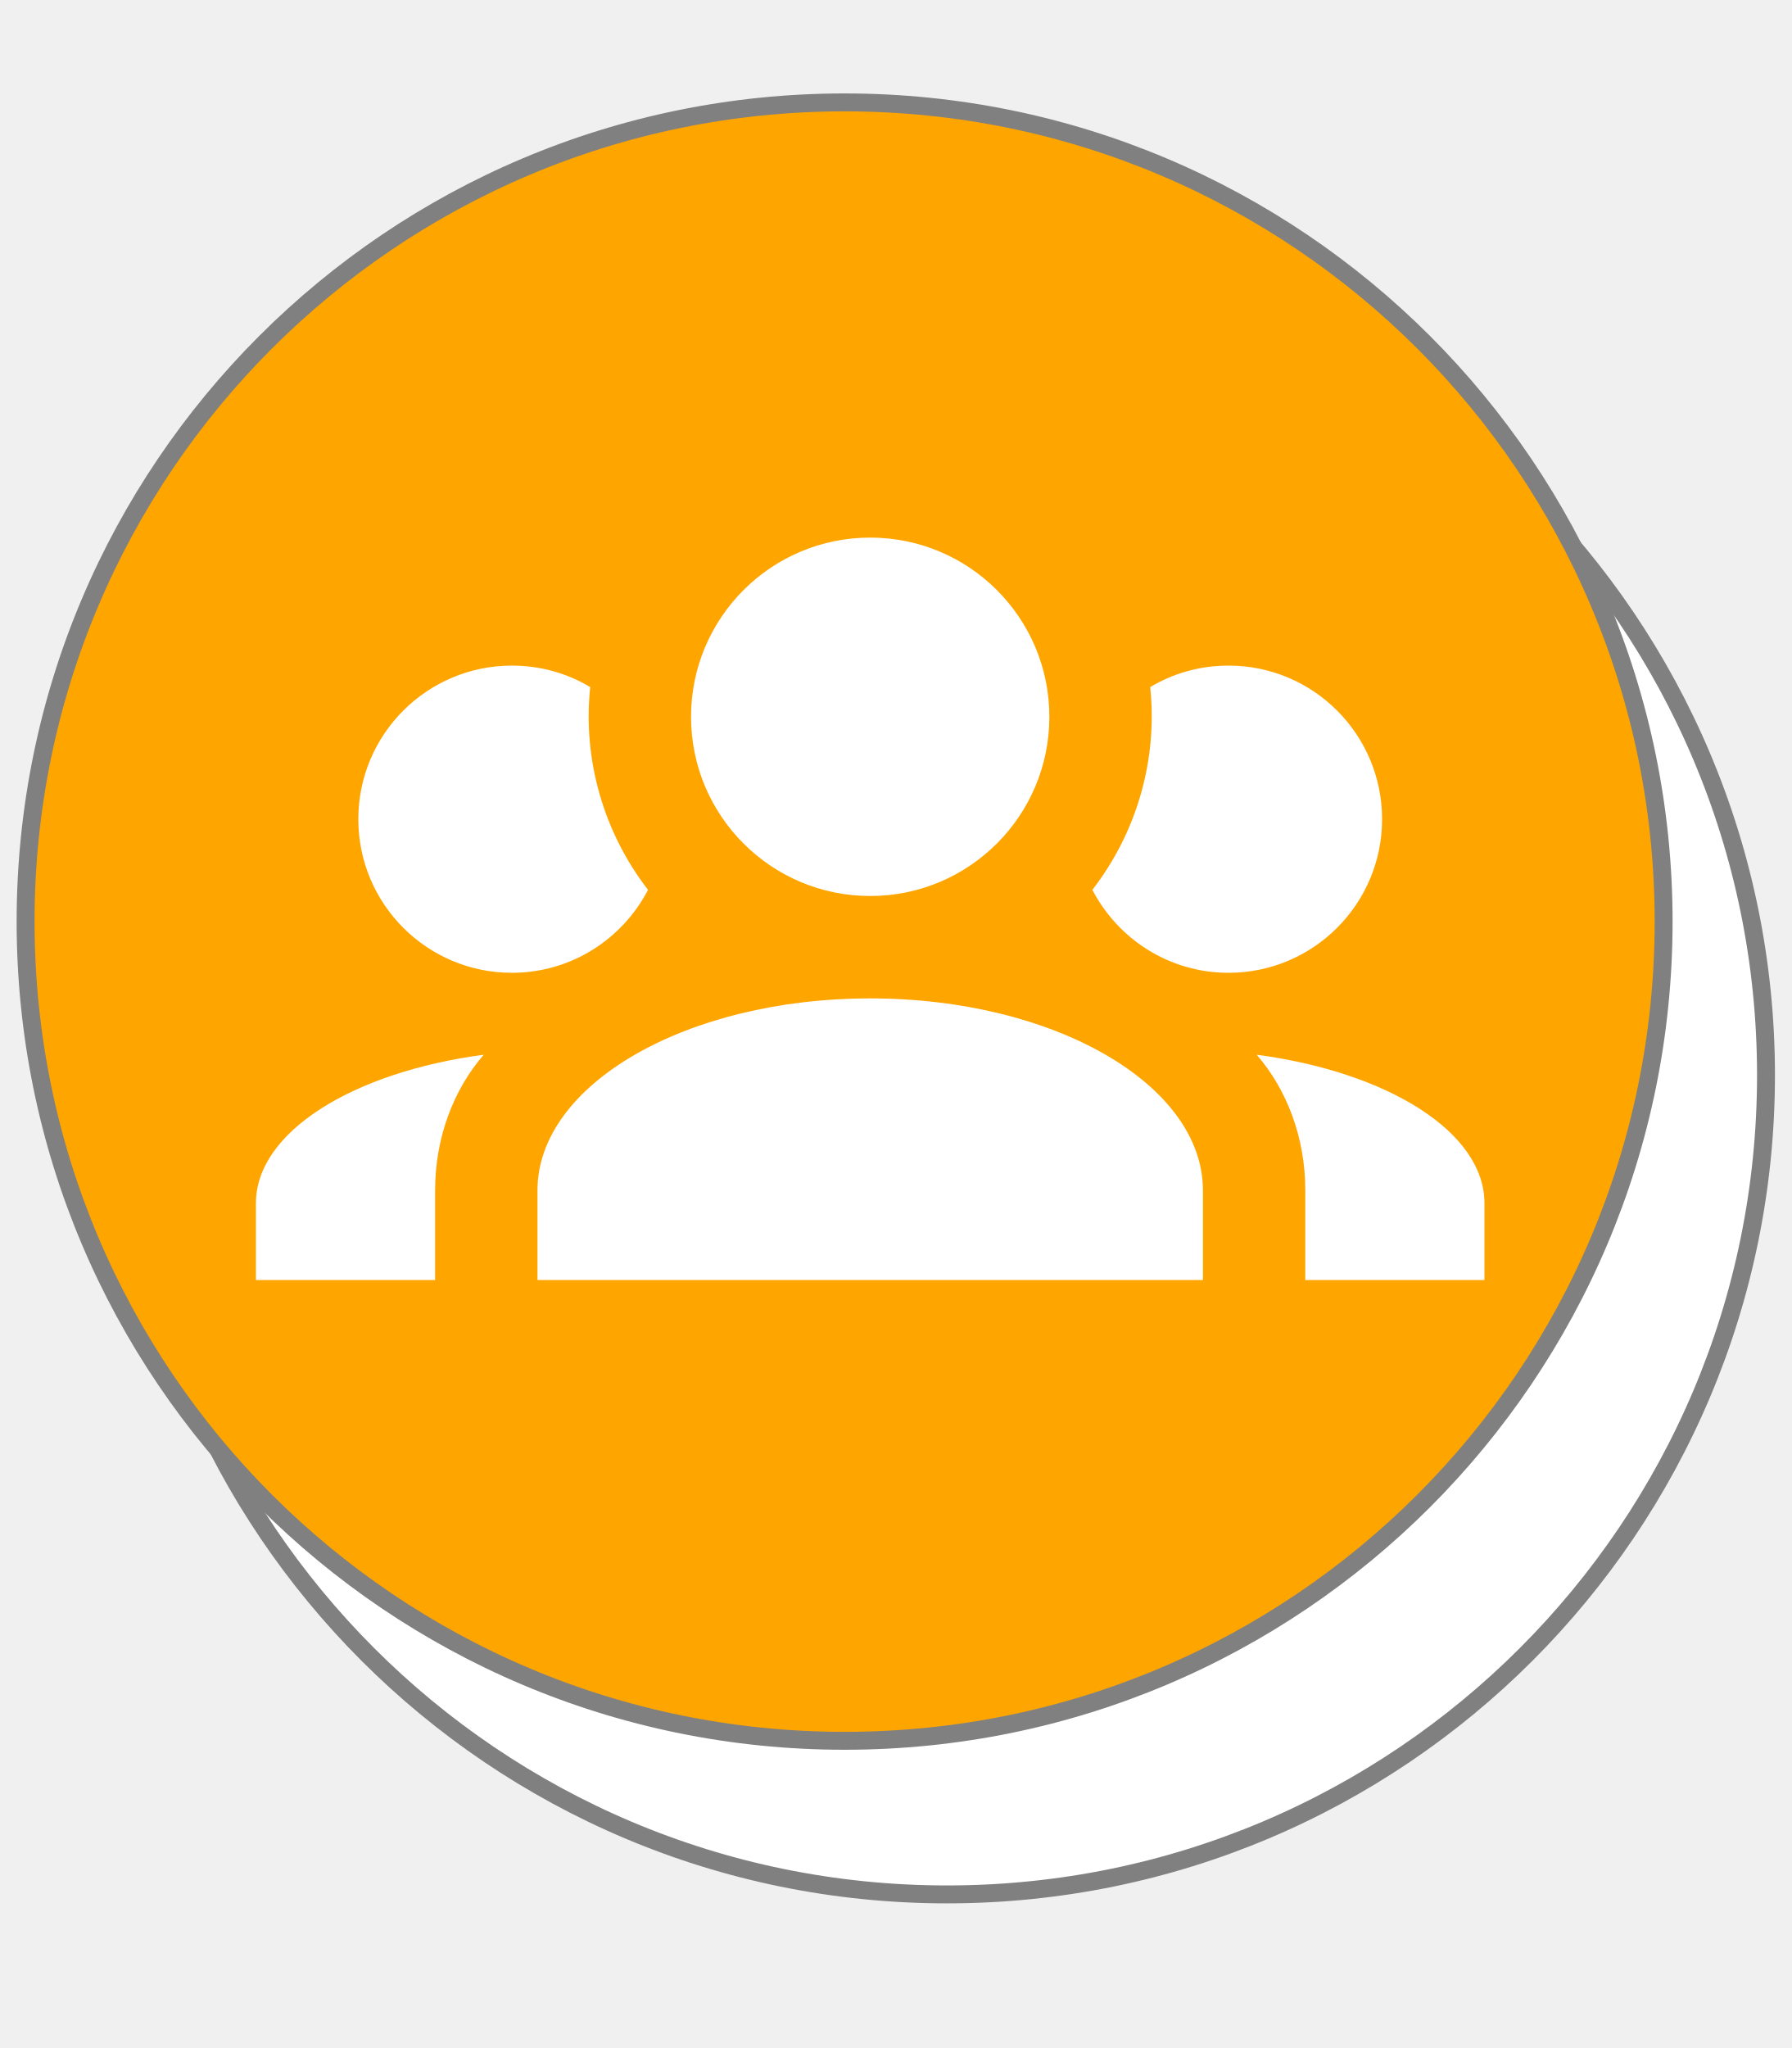
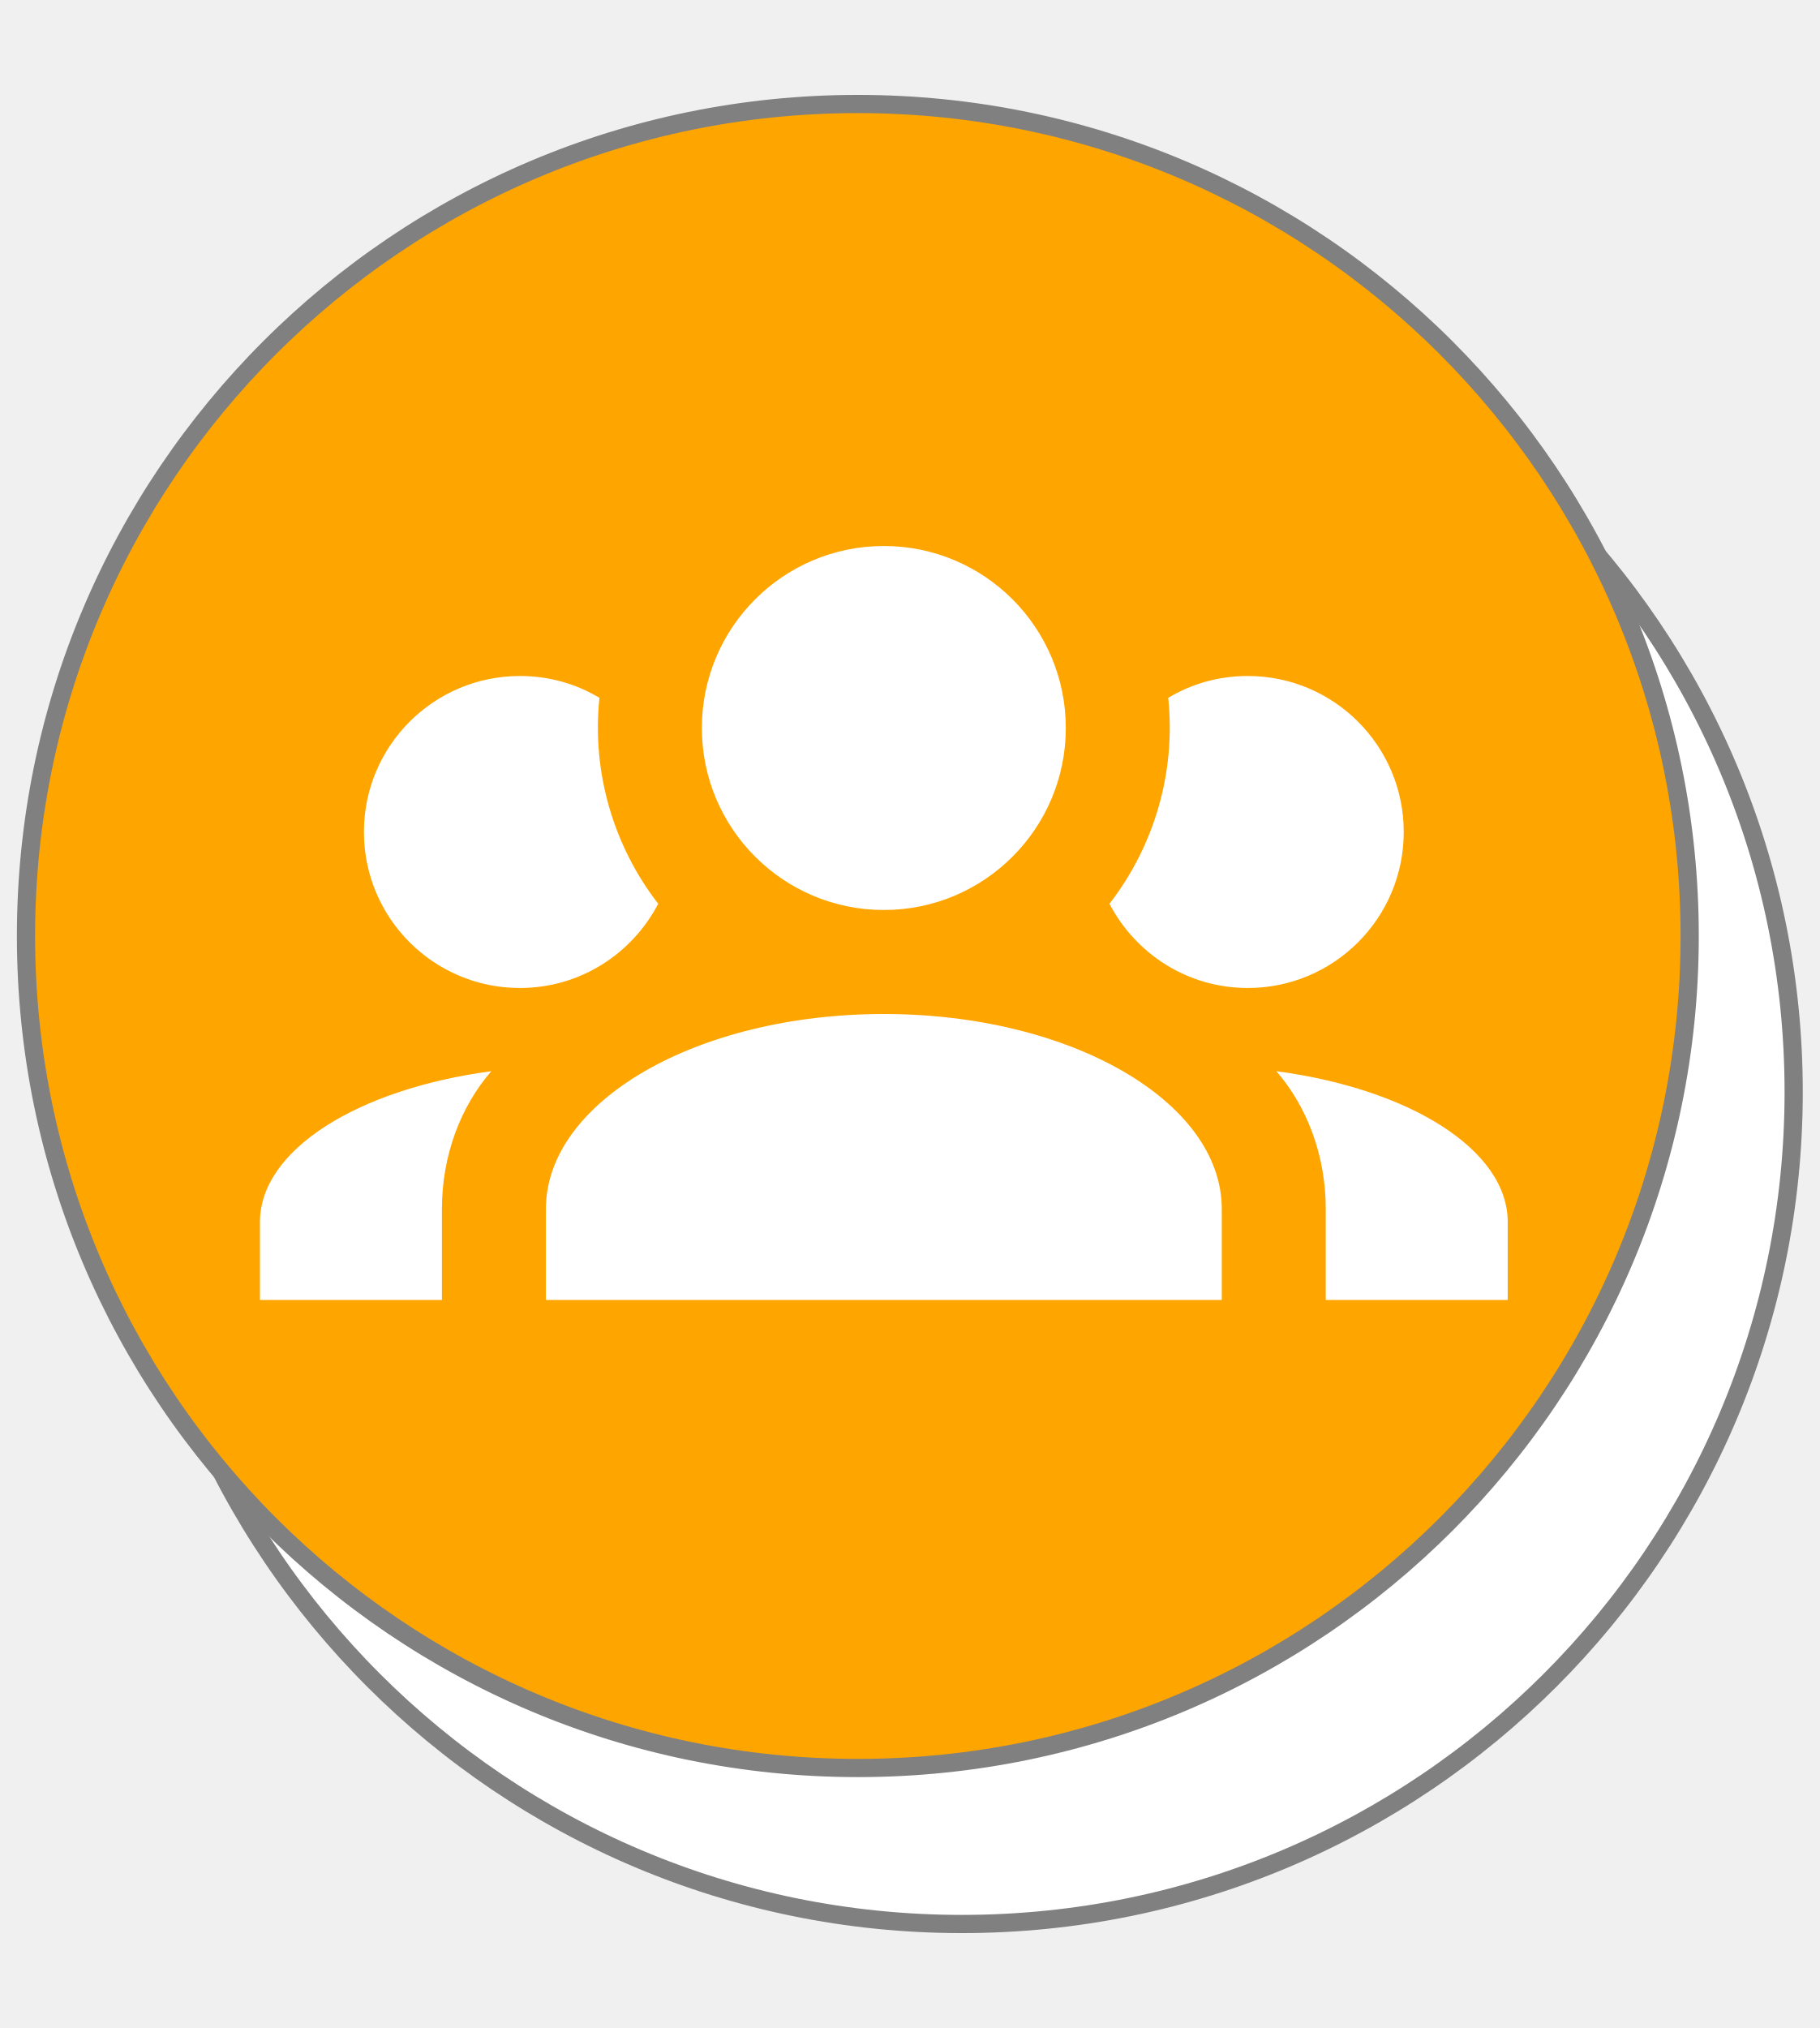
- <svg xmlns="http://www.w3.org/2000/svg" viewBox="-5 -5 35 40">
+ <svg xmlns="http://www.w3.org/2000/svg" viewBox="-5 -5 35 39">
  <circle cx="13.5" cy="16" fill="white" r="16" stroke="gray" stroke-width=".35" />
  <circle cx="11.5" cy="13" fill="orange" r="16" stroke="gray" stroke-width=".35" />
  <path d="M12,5.5 A3.5,3.5,0,0,1,15.5,9 A3.5,3.5,0,0,1,12,12.5 A3.5,3.5,0,0,1,8.5,9 A3.5,3.5,0,0,1,12,5.5 M5,8 C5.56,8,6.08,8.15,6.53,8.42 C6.38,9.85,6.8,11.27,7.66,12.38 C7.16,13.34,6.16,14,5,14 A3,3,0,0,1,2,11 A3,3,0,0,1,5,8 M19,8 A3,3,0,0,1,22,11 A3,3,0,0,1,19,14 C17.84,14,16.84,13.34,16.34,12.38 C17.2,11.27,17.62,9.85,17.47,8.42 C17.92,8.15,18.44,8,19,8 M5.5,18.25 C5.5,16.18,8.41,14.5,12,14.5 C15.59,14.5,18.5,16.18,18.5,18.25 V20 H5.5 V18.25 M0,20 V18.5 C0,17.11,1.89,15.94,4.45,15.6 C3.86,16.28,3.5,17.22,3.5,18.25 V20 H0 M24,20 H20.5 V18.25 C20.5,17.22,20.14,16.28,19.55,15.6 C22.11,15.94,24,17.11,24,18.5 V20 z" fill="white" />
</svg>
